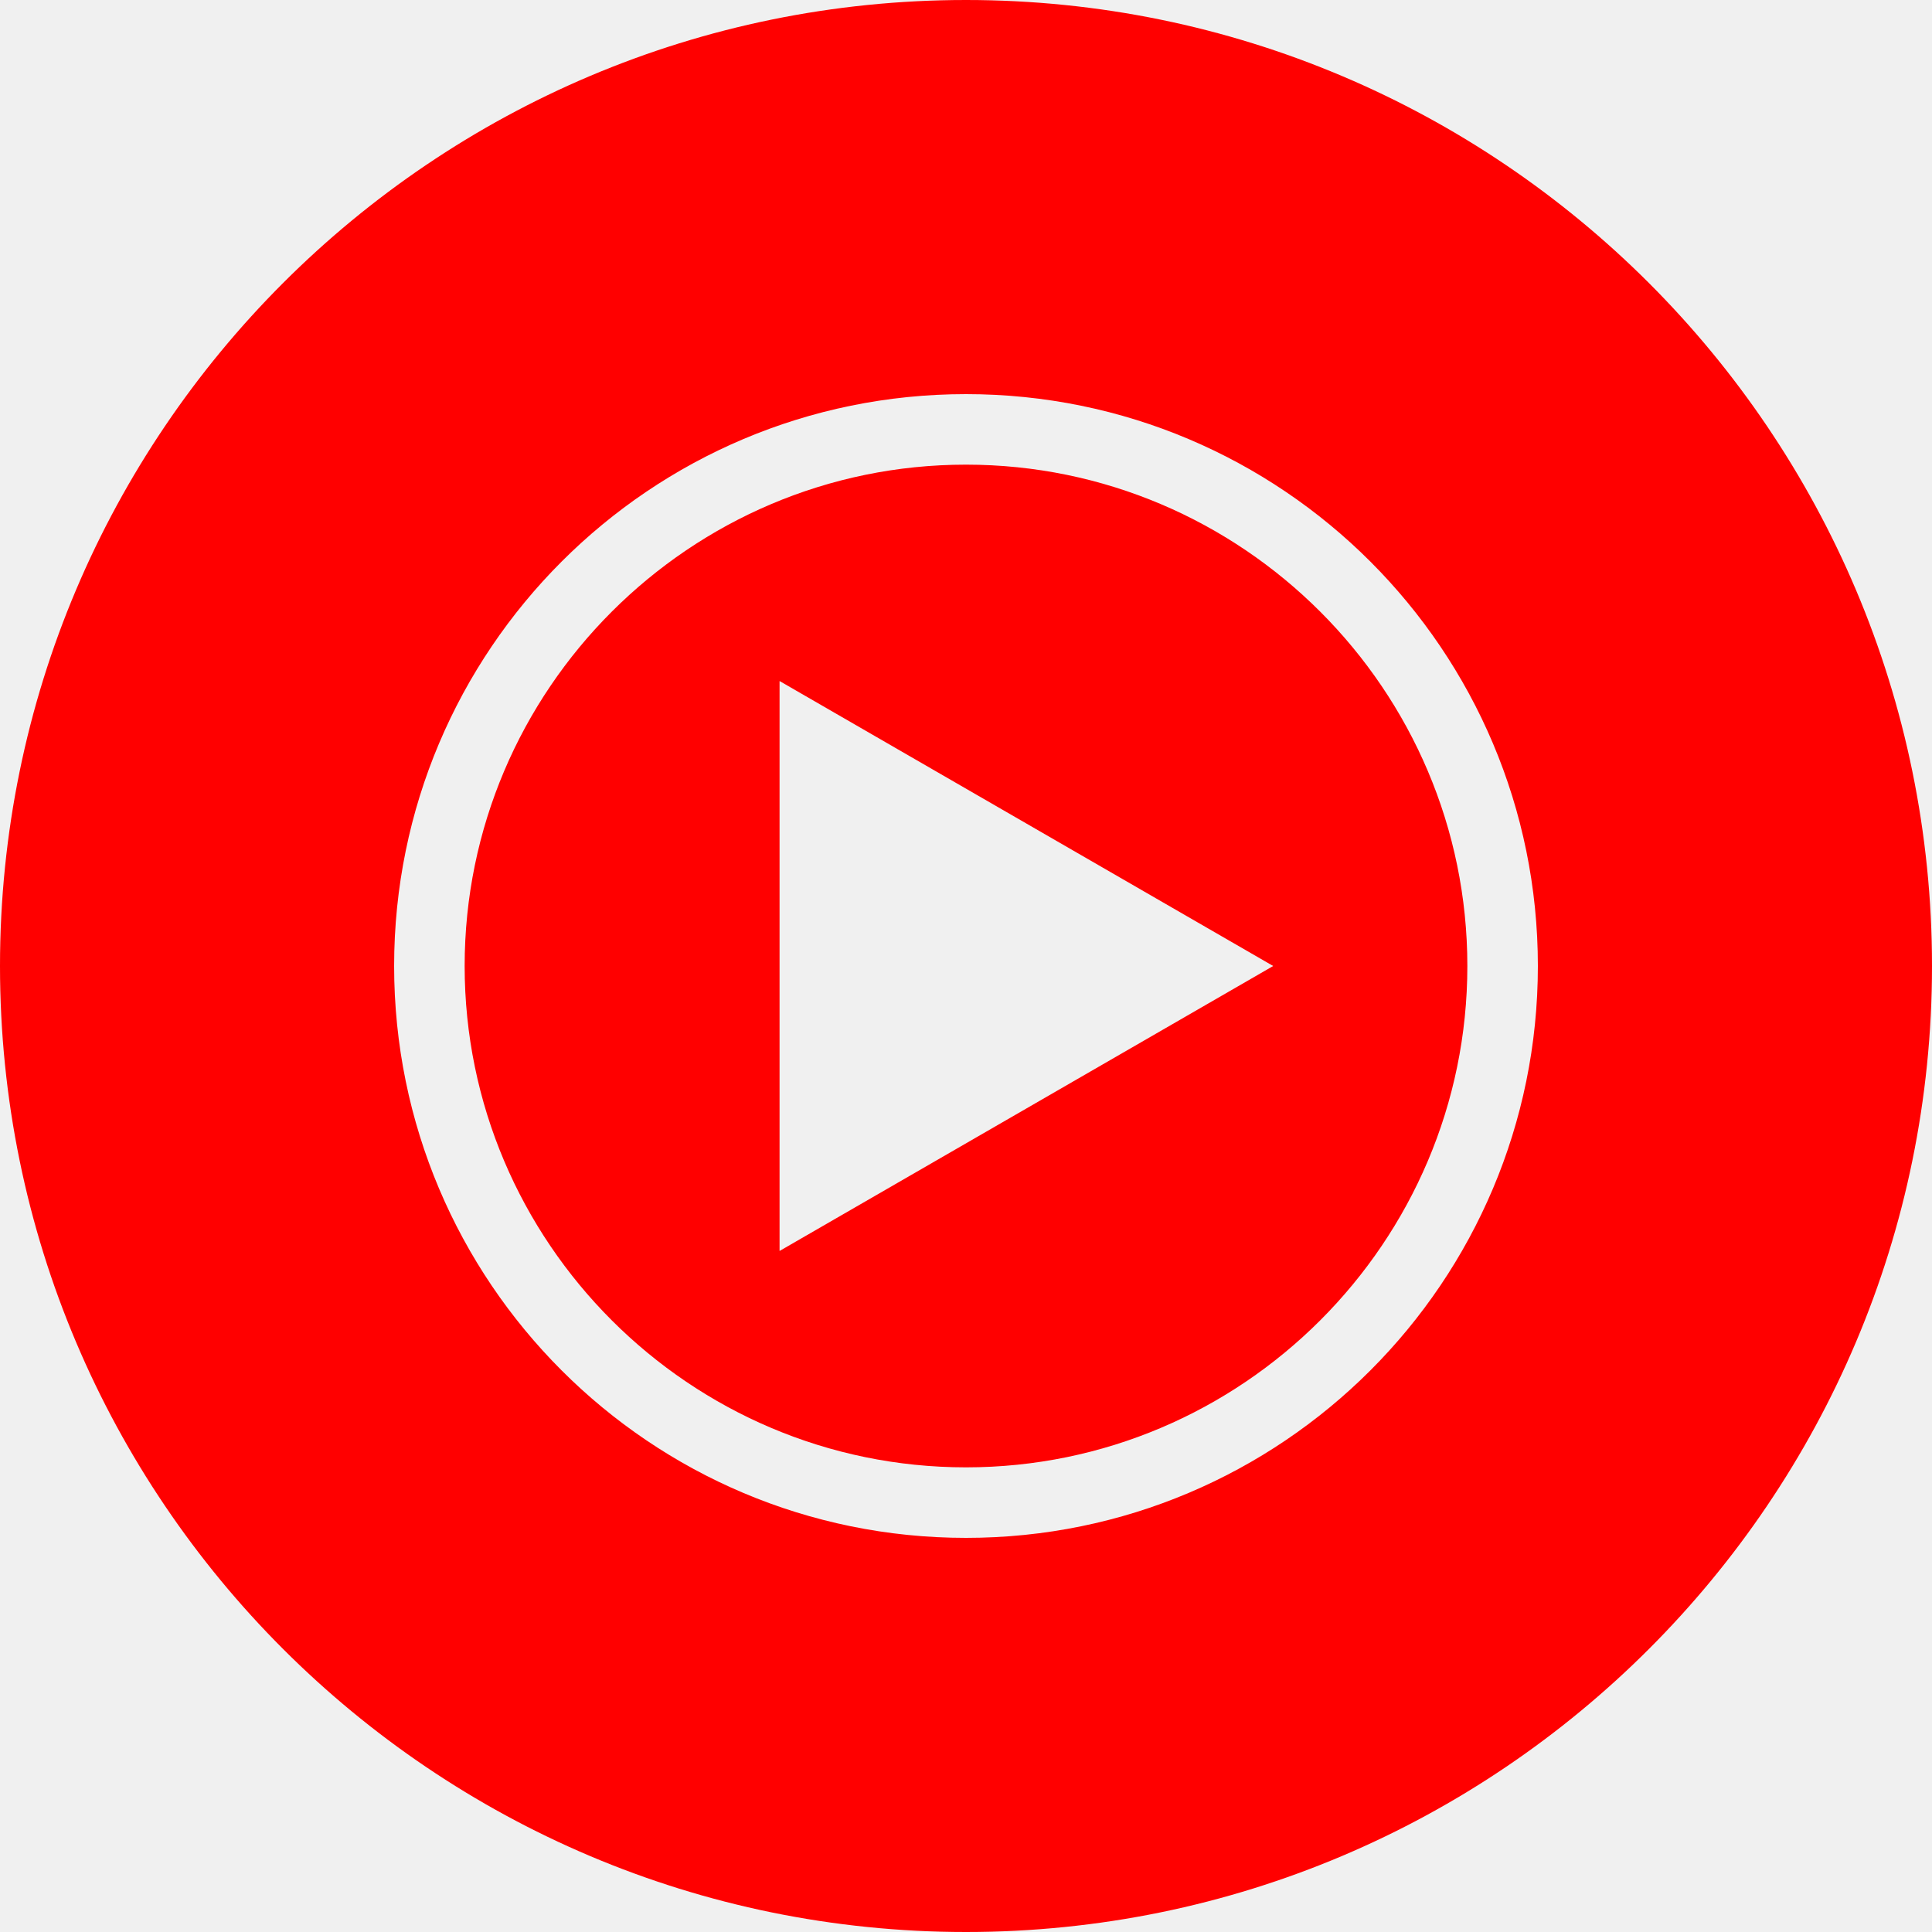
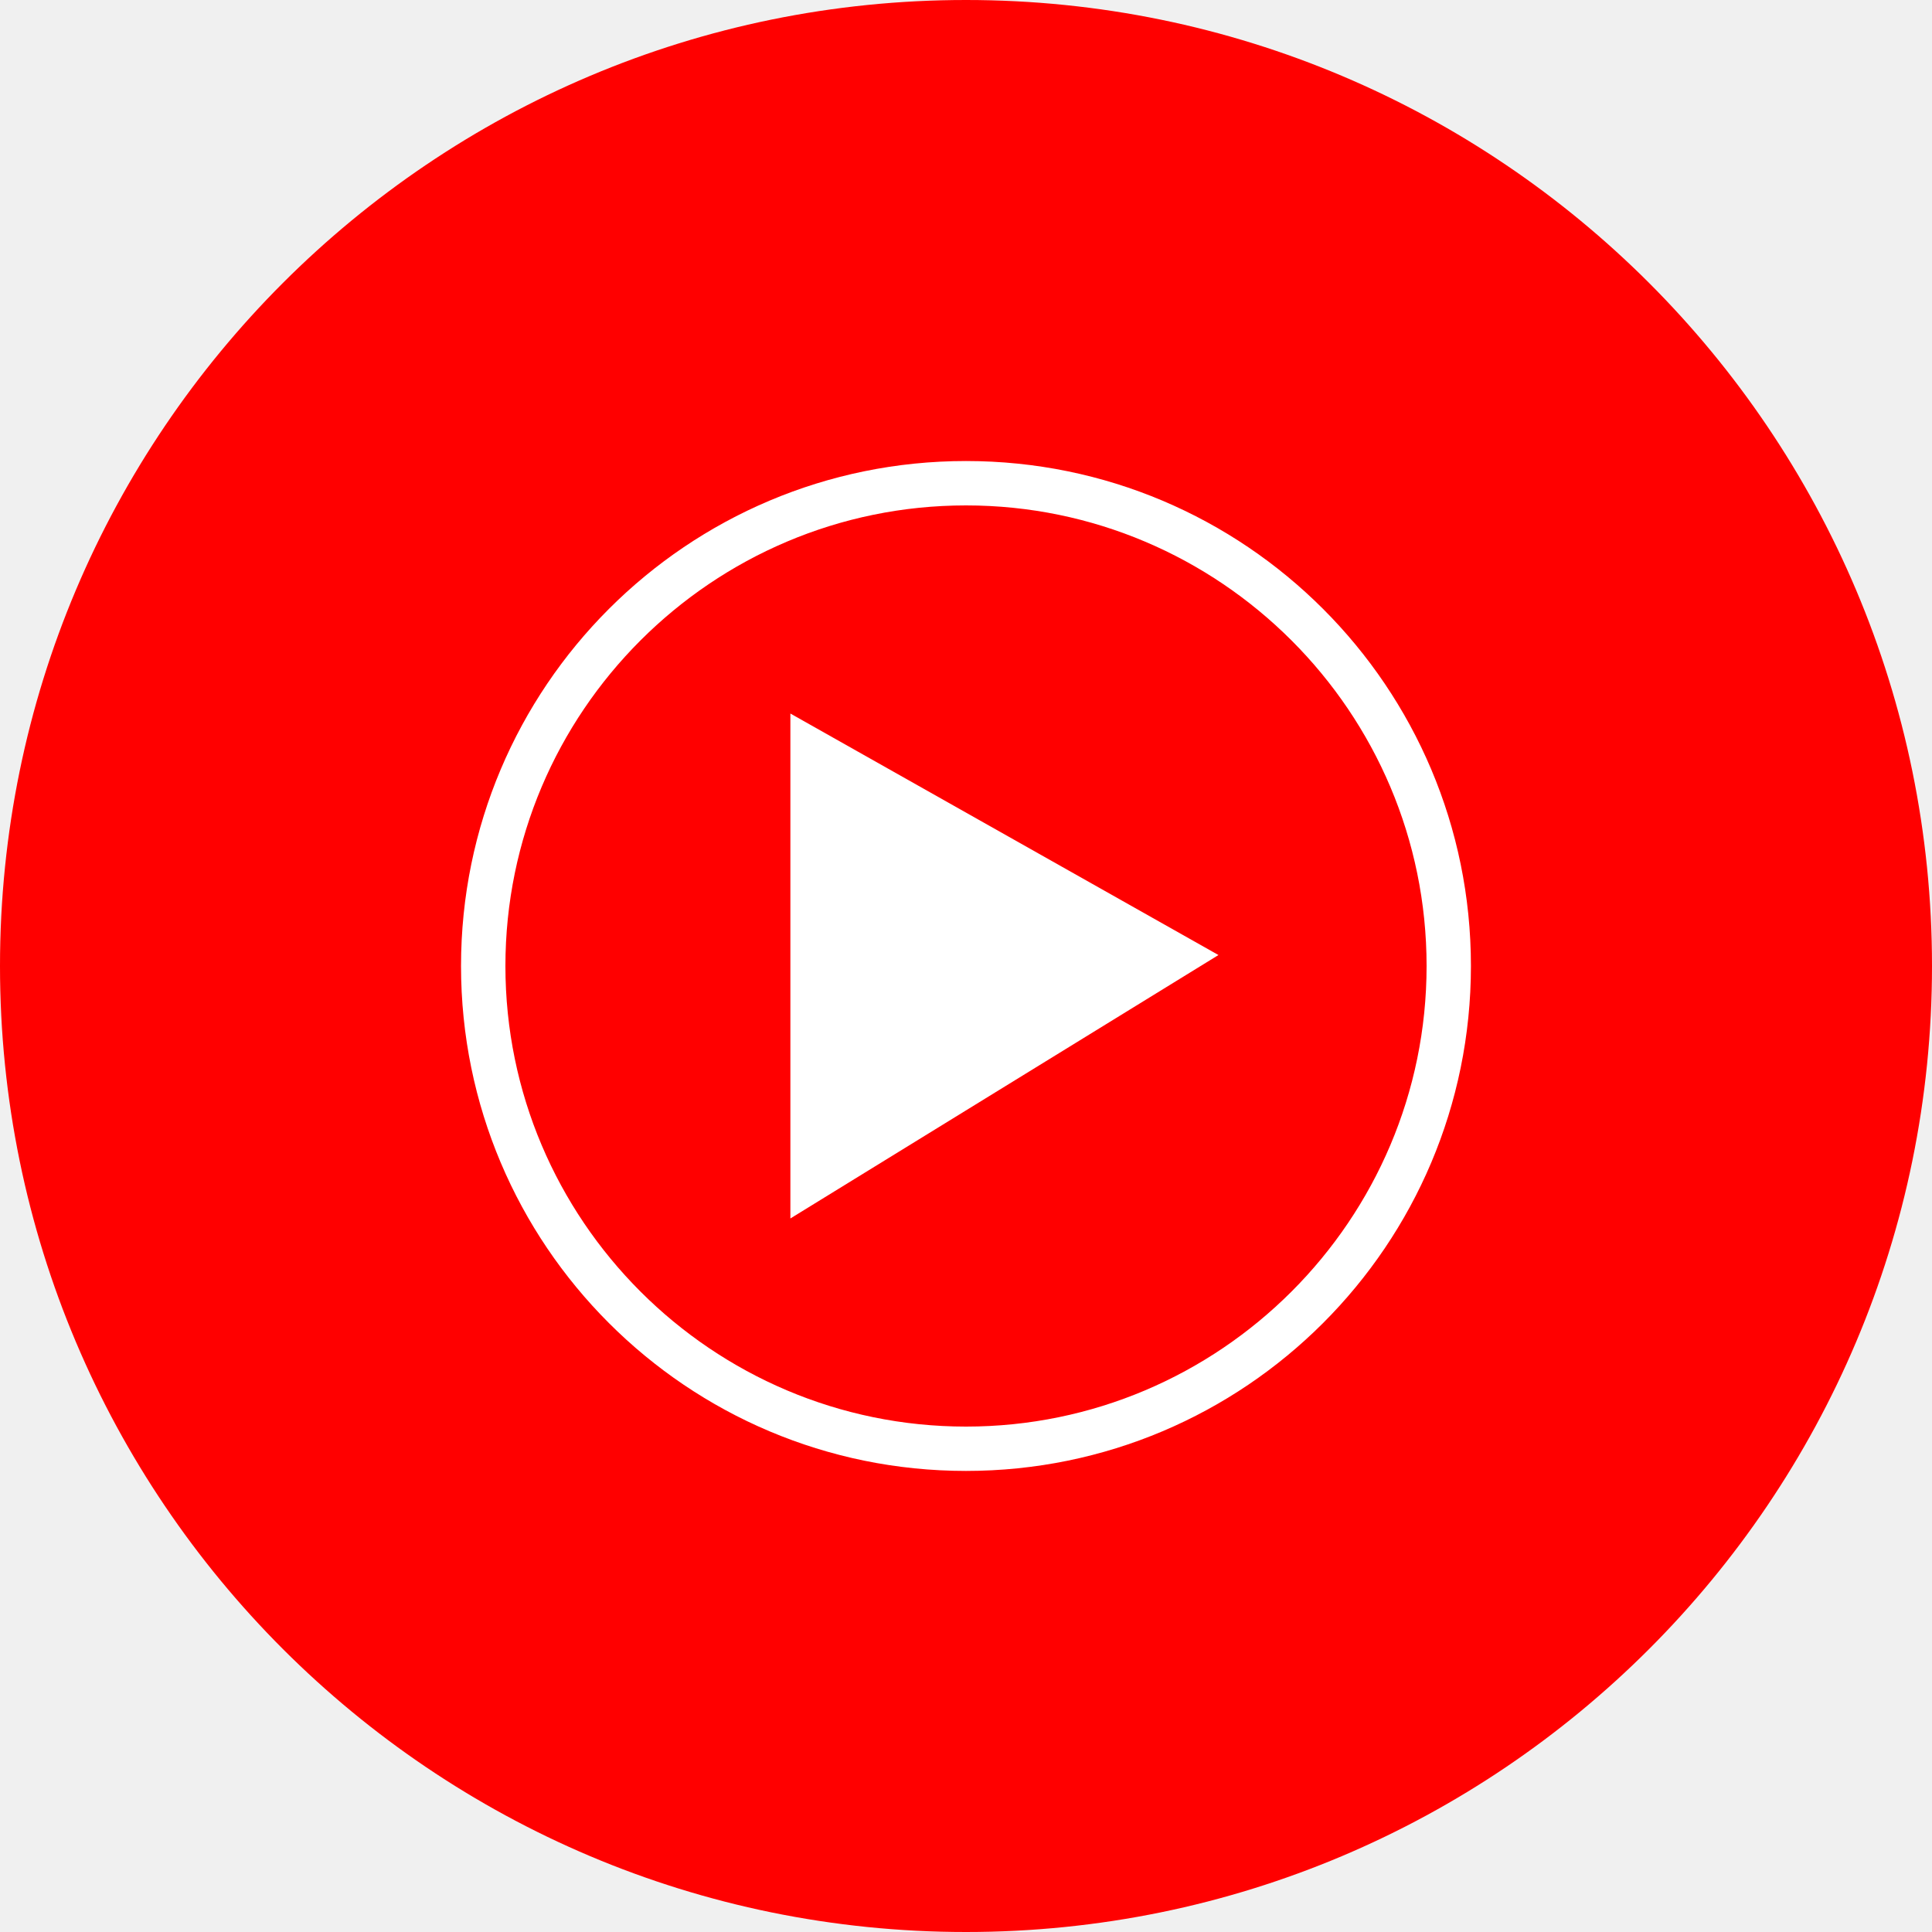
- <svg xmlns="http://www.w3.org/2000/svg" role="img" viewBox="0 0 24 24">
-   <path d="M12 0C5.376 0 0 5.376 0 12s5.376 12 12 12 12-5.376 12-12S18.624 0 12 0zm0 19.104c-3.924 0-7.104-3.18-7.104-7.104S8.076 4.896 12 4.896s7.104 3.18 7.104 7.104-3.18 7.104-7.104 7.104zm0-13.332c-3.432 0-6.228 2.796-6.228 6.228S8.568 18.228 12 18.228s6.228-2.796 6.228-6.228S15.432 5.772 12 5.772zM9.684 15.54V8.46L15.816 12l-6.132 3.54z" fill="#FF0000" />
+ <svg xmlns="http://www.w3.org/2000/svg" width="36" height="36" viewBox="0 0 40 40">
+   <rect width="40" height="40" fill="black" fill-opacity="0" />
+   <rect width="40" height="40" fill="black" fill-opacity="0" />
+   <path d="M20 40C31.046 40 40 31.046 40 20C40 8.954 31.046 0 20 0C8.954 0 0 8.954 0 20C0 31.046 8.954 40 20 40Z" fill="#FF0000" />
+   <rect width="20.909" height="20.909" fill="black" fill-opacity="0" transform="translate(9.54541 9.54541)" />
+   <path d="M20 10.464C25.259 10.464 29.536 14.741 29.536 20C29.536 25.259 25.259 29.536 20 29.536C14.741 29.536 10.464 25.259 10.464 20C10.464 14.741 14.741 10.464 20 10.464ZM20 9.545C14.225 9.545 9.545 14.225 9.545 20C9.545 25.775 14.225 30.454 20 30.454C25.775 30.454 30.454 25.775 30.454 20C30.454 14.225 25.775 9.545 20 9.545Z" fill="white" />
+   <path d="M16.364 25.227L25.227 19.773L16.364 14.773V25.227Z" fill="white" />
</svg>
